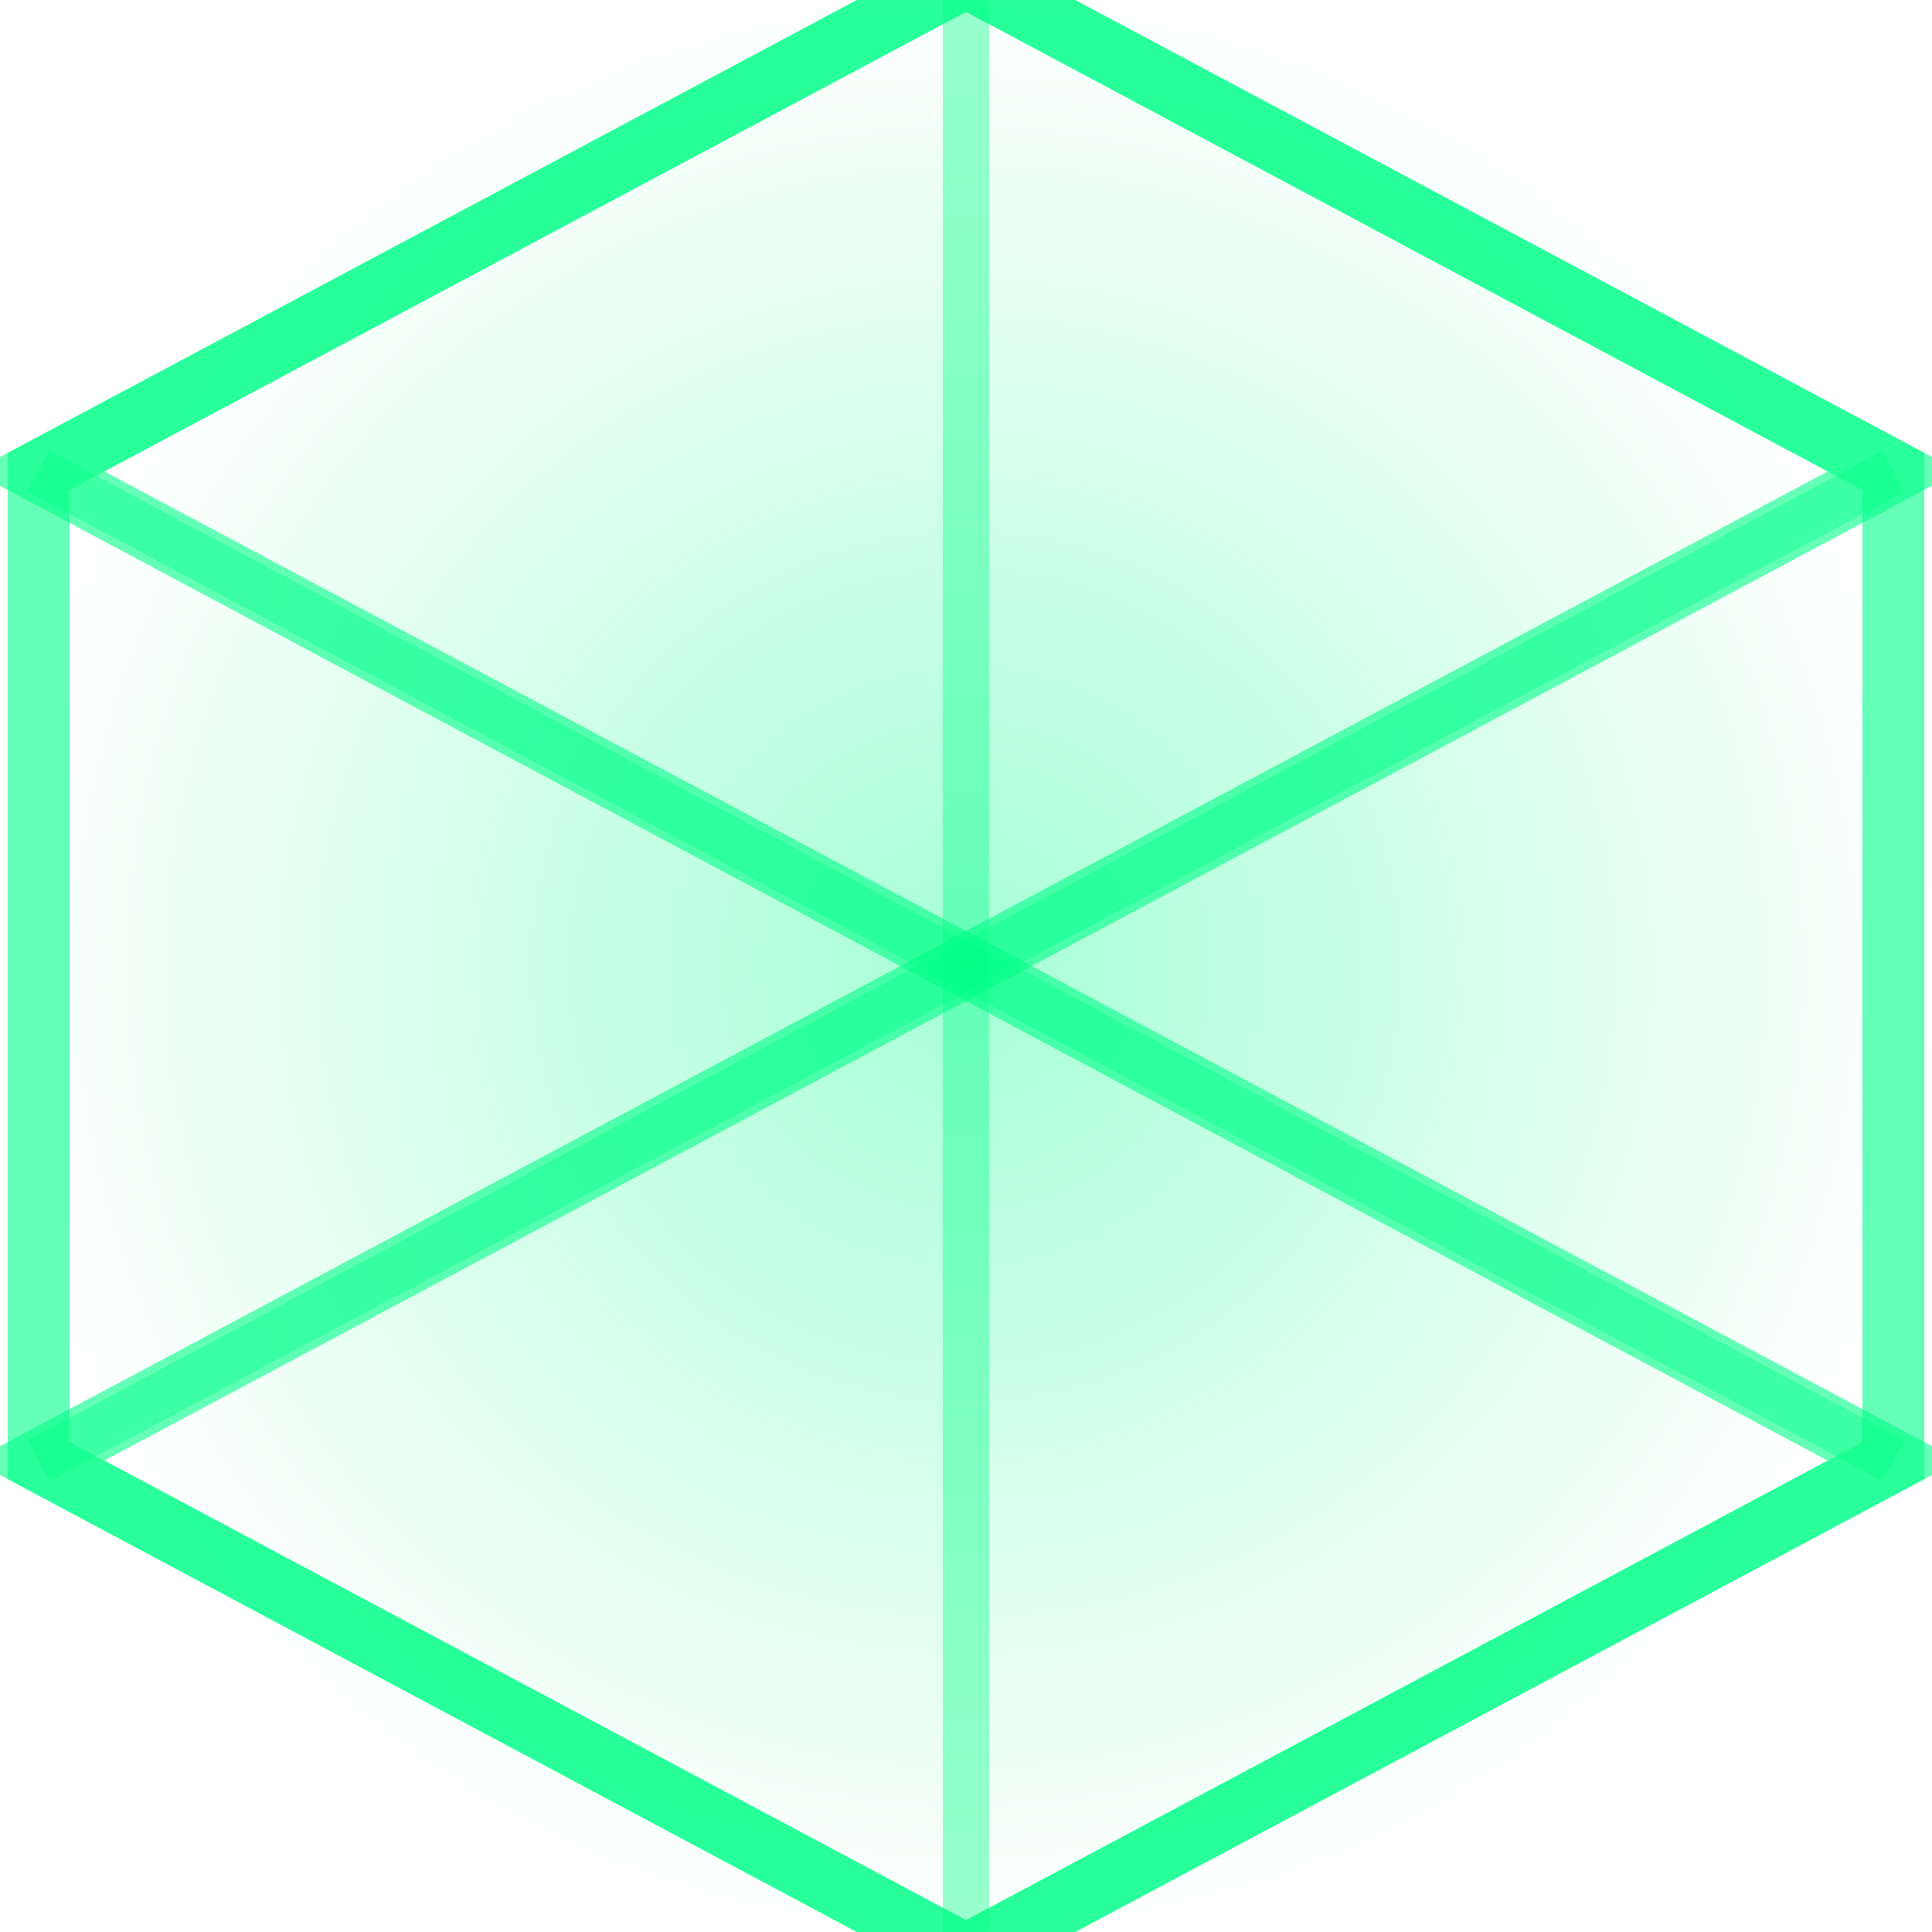
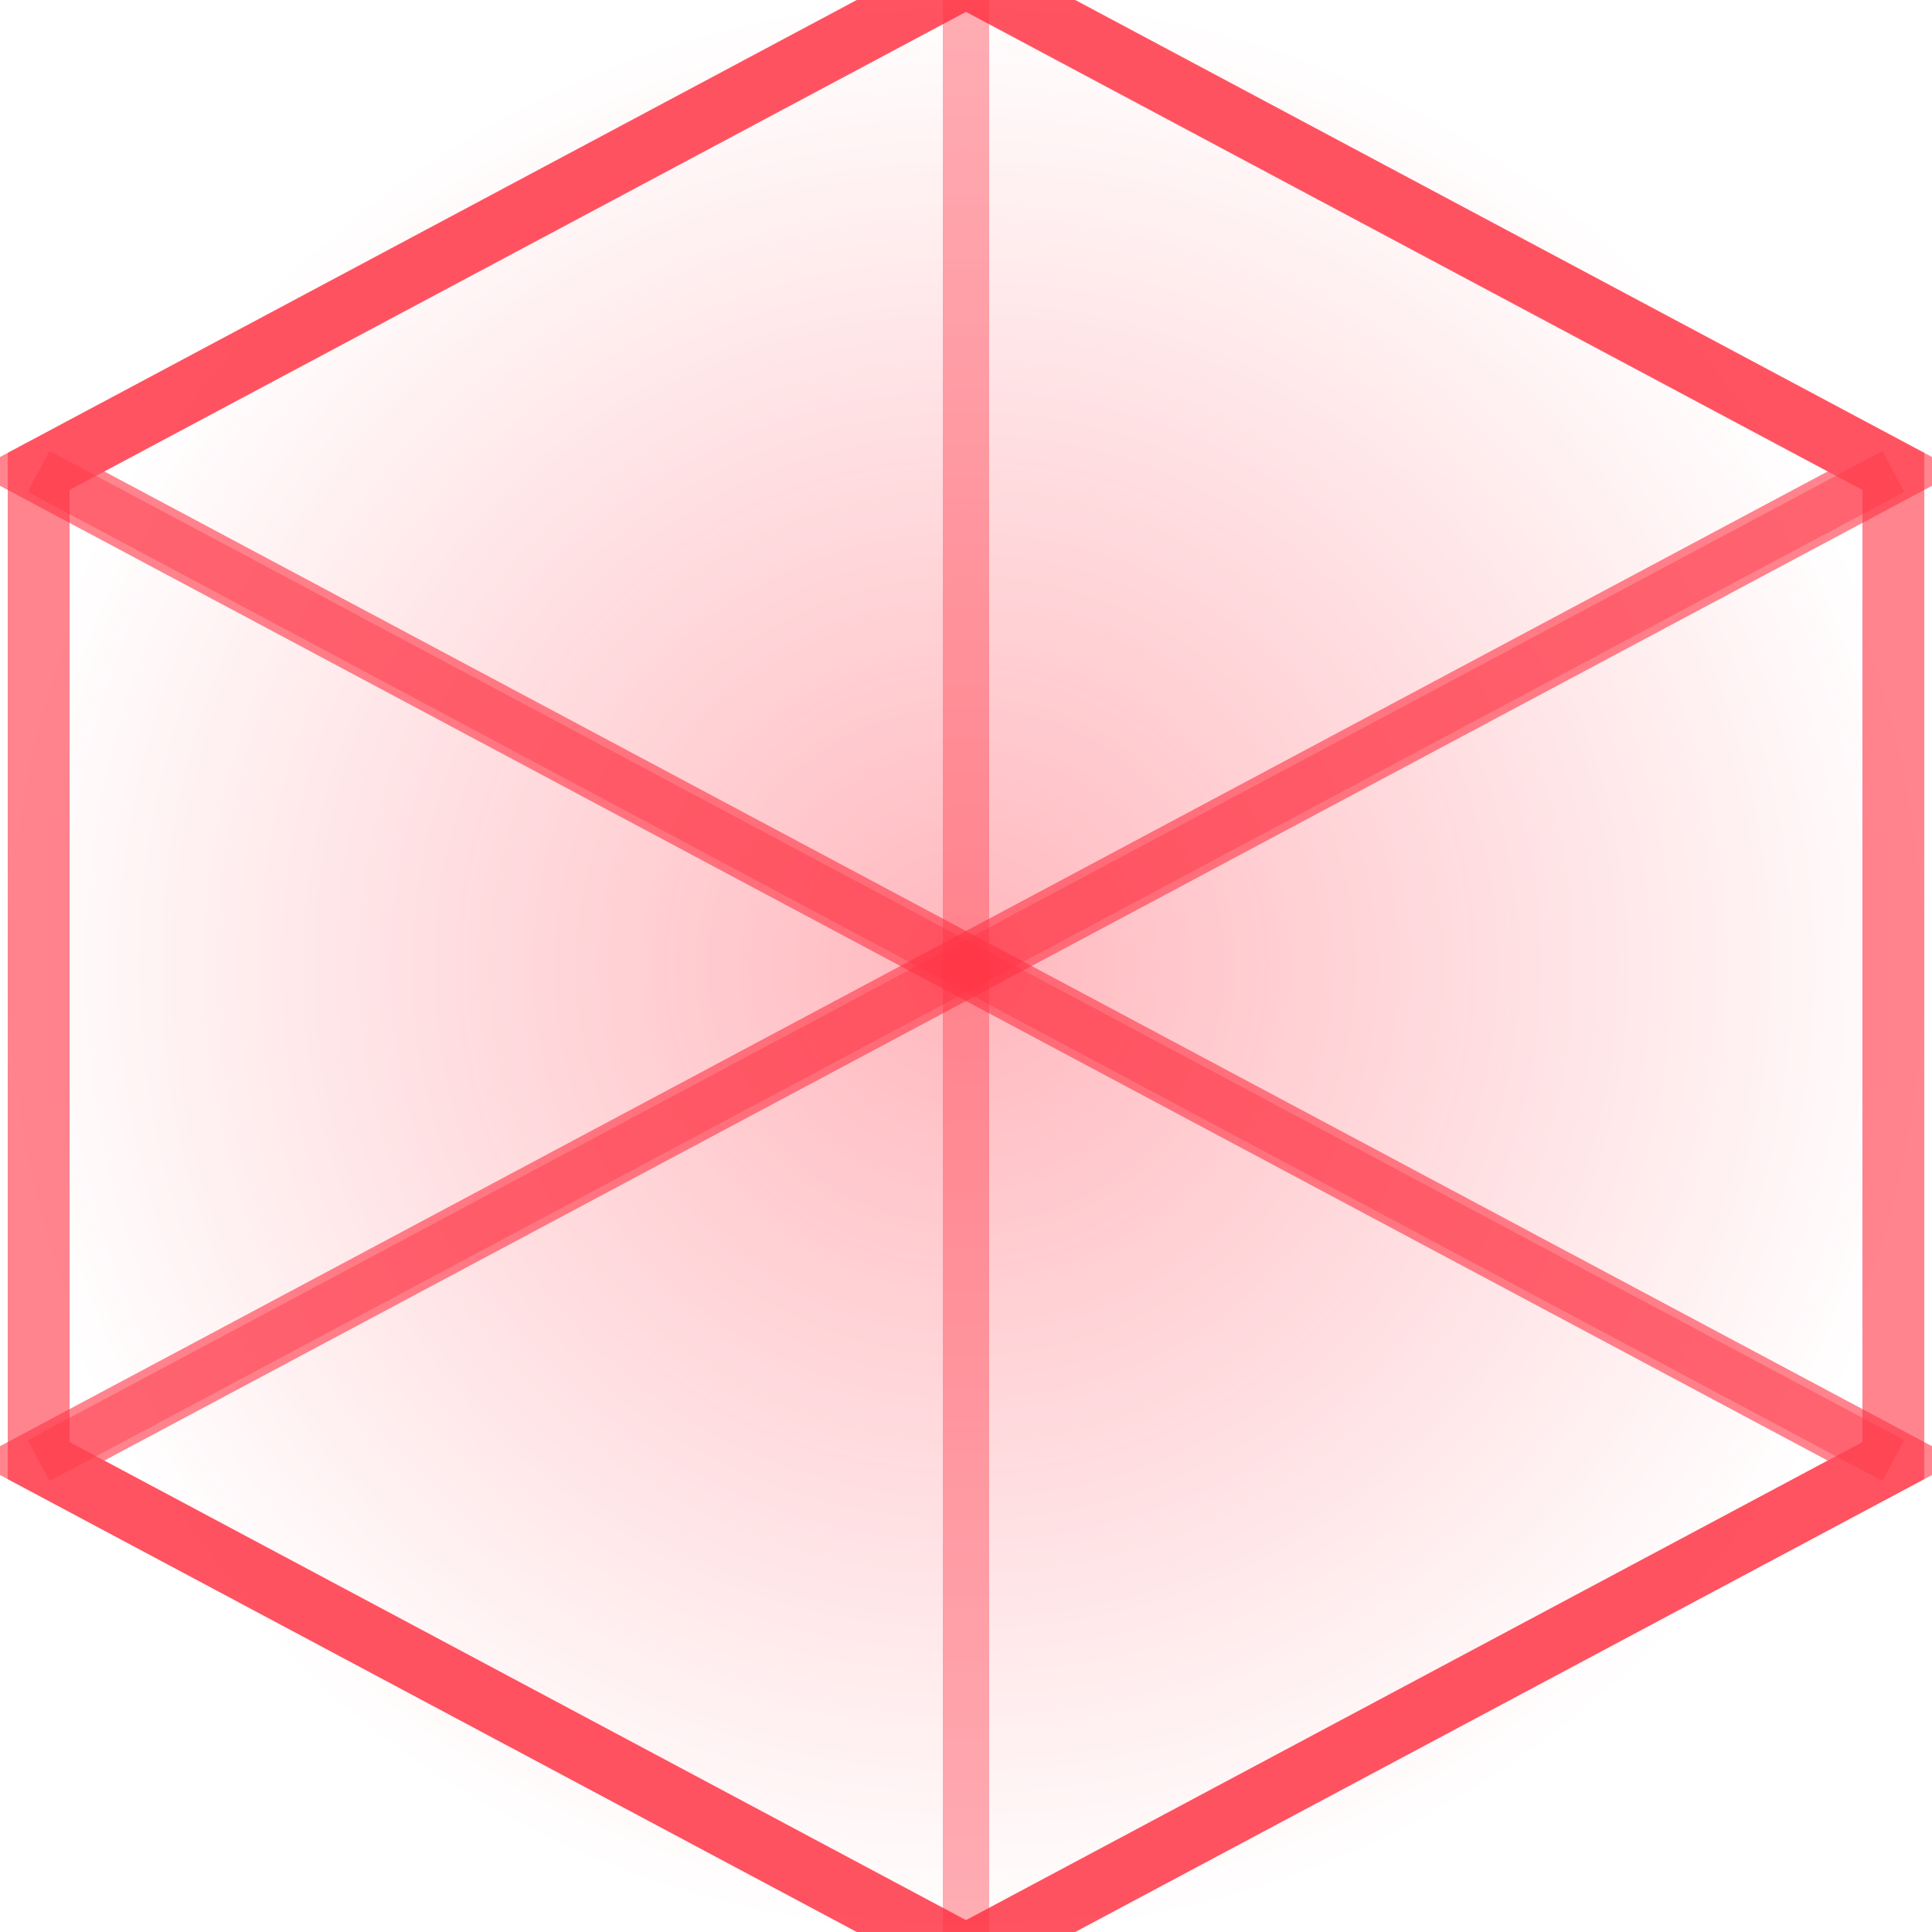
<svg xmlns="http://www.w3.org/2000/svg" viewBox="0 0 40 40" fill="none">
  <defs>
    <radialGradient id="g" cx="50%" cy="50%" r="50%">
-       <stop offset="0%" stop-color="#00ff88" stop-opacity="0.35" />
-       <stop offset="100%" stop-color="#00ff88" stop-opacity="0" />
+       <stop offset="0%" stop-color="#ff3344" stop-opacity="0.35" />
+       <stop offset="100%" stop-color="#ff3344" stop-opacity="0" />
    </radialGradient>
  </defs>
  <circle cx="20" cy="20" r="20" fill="url(#g)" />
  <g transform="translate(20 20) scale(1.28) translate(-20 -20)">
-     <polygon points="20,4 35,12 35,28 20,36 5,28 5,12" stroke="#00ff88" stroke-width="1" stroke-opacity="0.6" />
-     <polygon points="20,4 35,12 20,20 5,12" stroke="#00ff88" stroke-width="1" stroke-opacity="0.6" />
-     <polygon points="20,36 35,28 20,20 5,28" stroke="#00ff88" stroke-width="1" stroke-opacity="0.6" />
-     <line x1="20" y1="4" x2="20" y2="36" stroke="#00ff88" stroke-width="0.75" stroke-opacity="0.4" />
-     <line x1="5" y1="12" x2="35" y2="28" stroke="#00ff88" stroke-width="0.75" stroke-opacity="0.4" />
-     <line x1="35" y1="12" x2="5" y2="28" stroke="#00ff88" stroke-width="0.75" stroke-opacity="0.4" />
+     <polygon points="20,4 35,12 35,28 20,36 5,28 5,12" stroke="#ff3344" stroke-width="1" stroke-opacity="0.6" />
+     <polygon points="20,4 35,12 20,20 5,12" stroke="#ff3344" stroke-width="1" stroke-opacity="0.6" />
+     <polygon points="20,36 35,28 20,20 5,28" stroke="#ff3344" stroke-width="1" stroke-opacity="0.6" />
+     <line x1="20" y1="4" x2="20" y2="36" stroke="#ff3344" stroke-width="0.75" stroke-opacity="0.4" />
+     <line x1="5" y1="12" x2="35" y2="28" stroke="#ff3344" stroke-width="0.75" stroke-opacity="0.4" />
+     <line x1="35" y1="12" x2="5" y2="28" stroke="#ff3344" stroke-width="0.75" stroke-opacity="0.4" />
  </g>
</svg>
